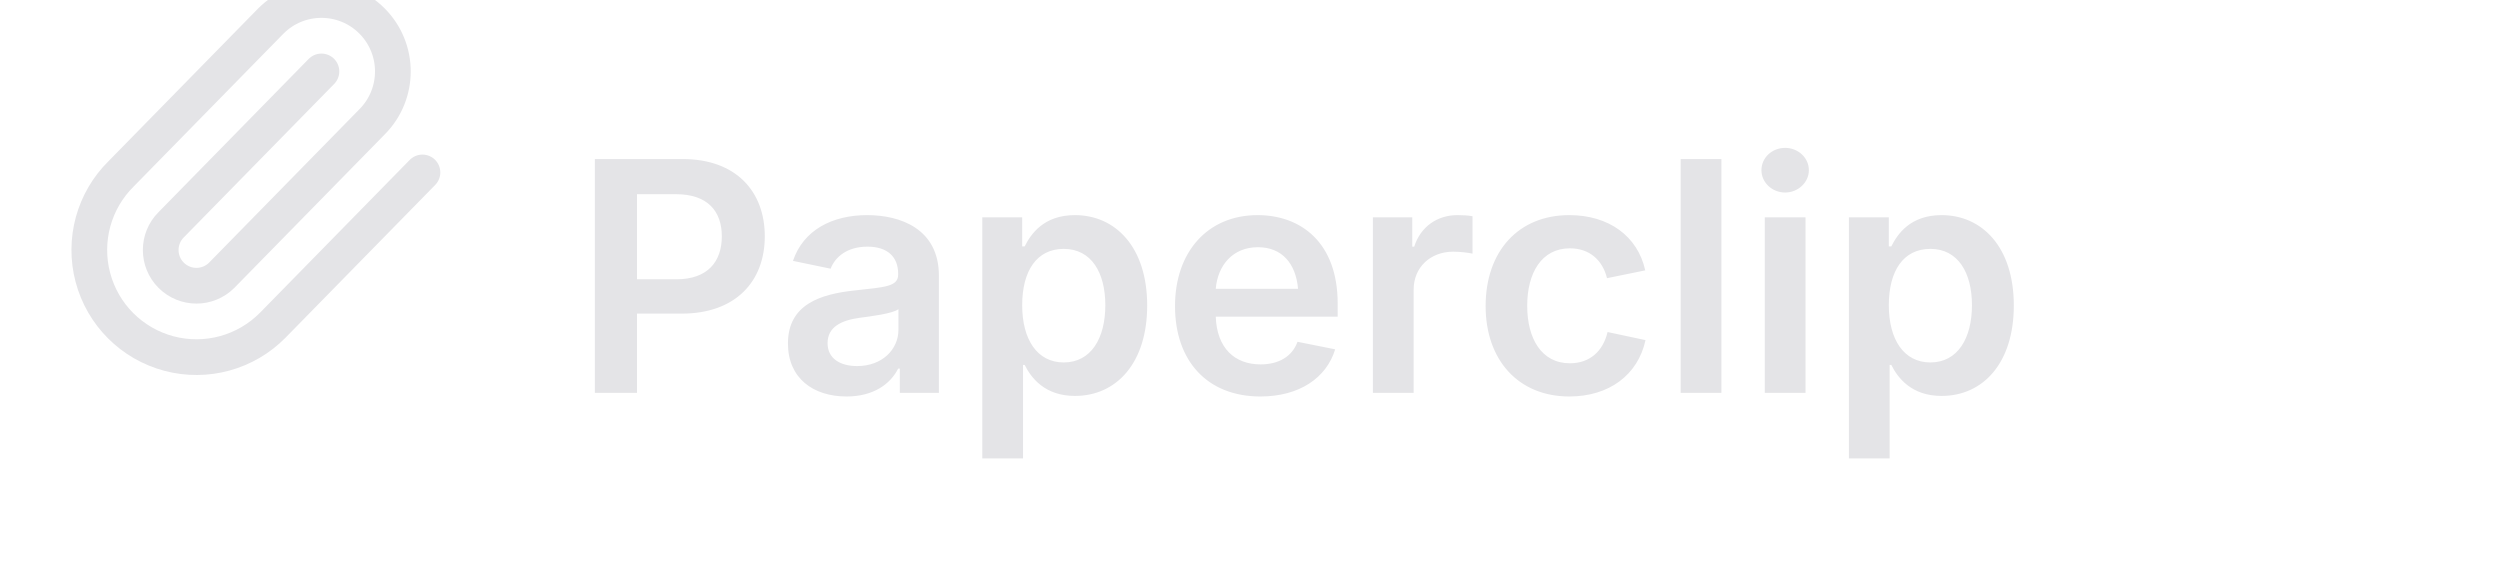
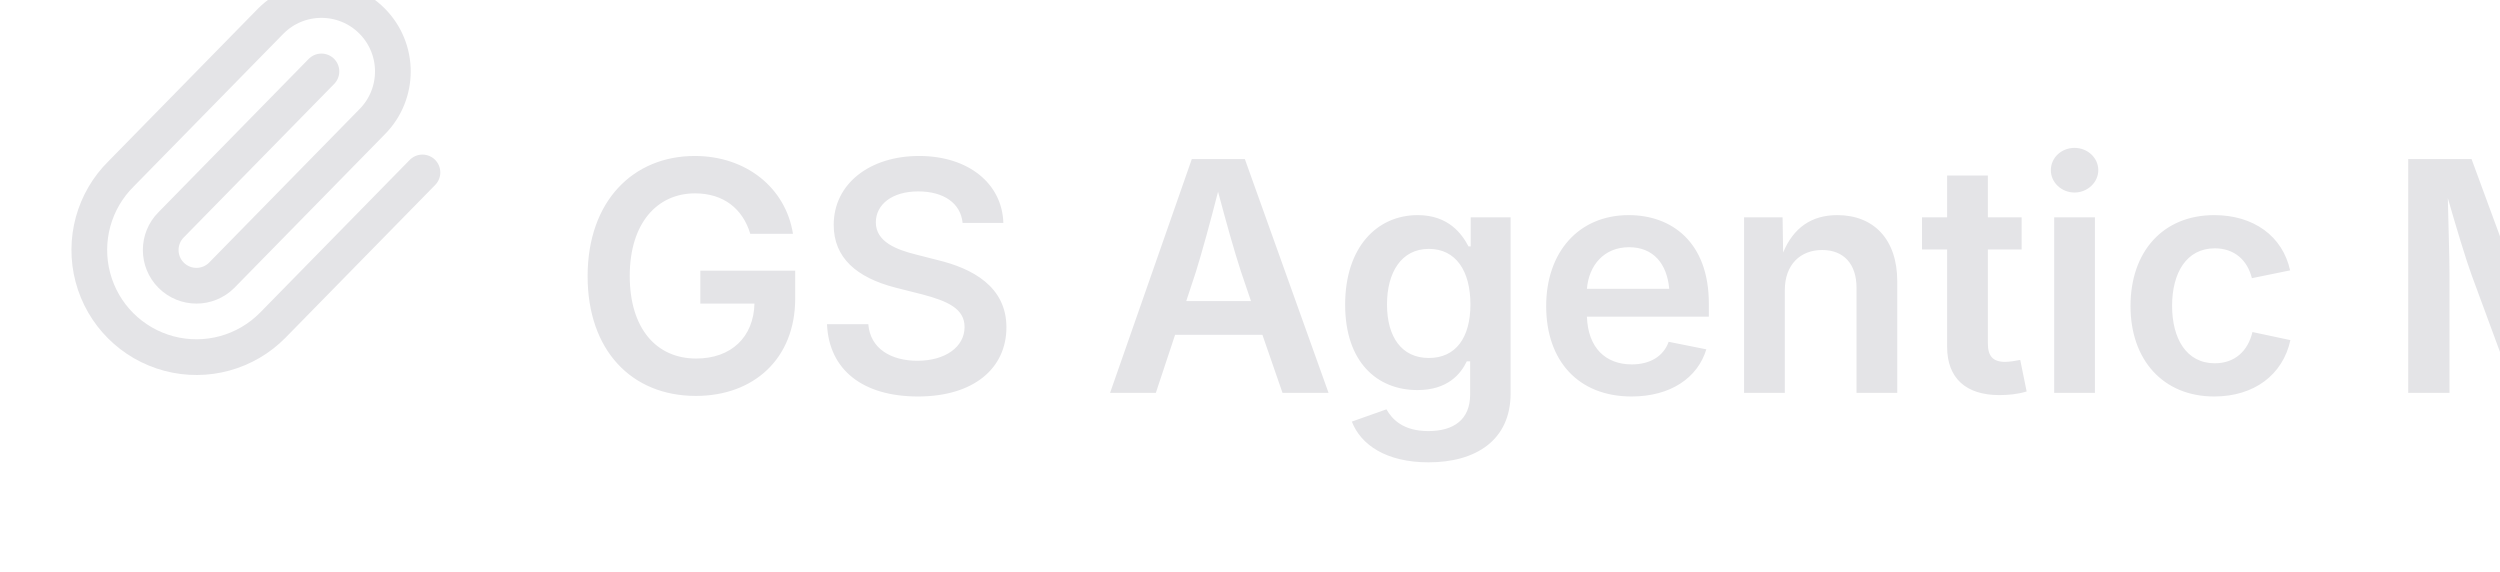
<svg xmlns="http://www.w3.org/2000/svg" width="140" height="32" viewBox="0 0 140 32" fill="none">
  <g stroke-linecap="round" stroke-linejoin="round">
    <path stroke="#e4e4e7" stroke-width="2" d="m18 4-8.414 8.586a2 2 0 0 0 2.829 2.829l8.414-8.586a4 4 0 1 0-5.657-5.657l-8.379 8.551a6 6 0 1 0 8.485 8.485l8.379-8.551" />
  </g>
-   <text x="32" y="22" font-family="system-ui, -apple-system, sans-serif" font-size="18" font-weight="600" fill="#e4e4e7">Paperclip</text>
+   <text x="32" y="22" font-family="system-ui, -apple-system, sans-serif" font-size="18" font-weight="600" fill="#e4e4e7">GS Agentic Manager</text>
</svg>
